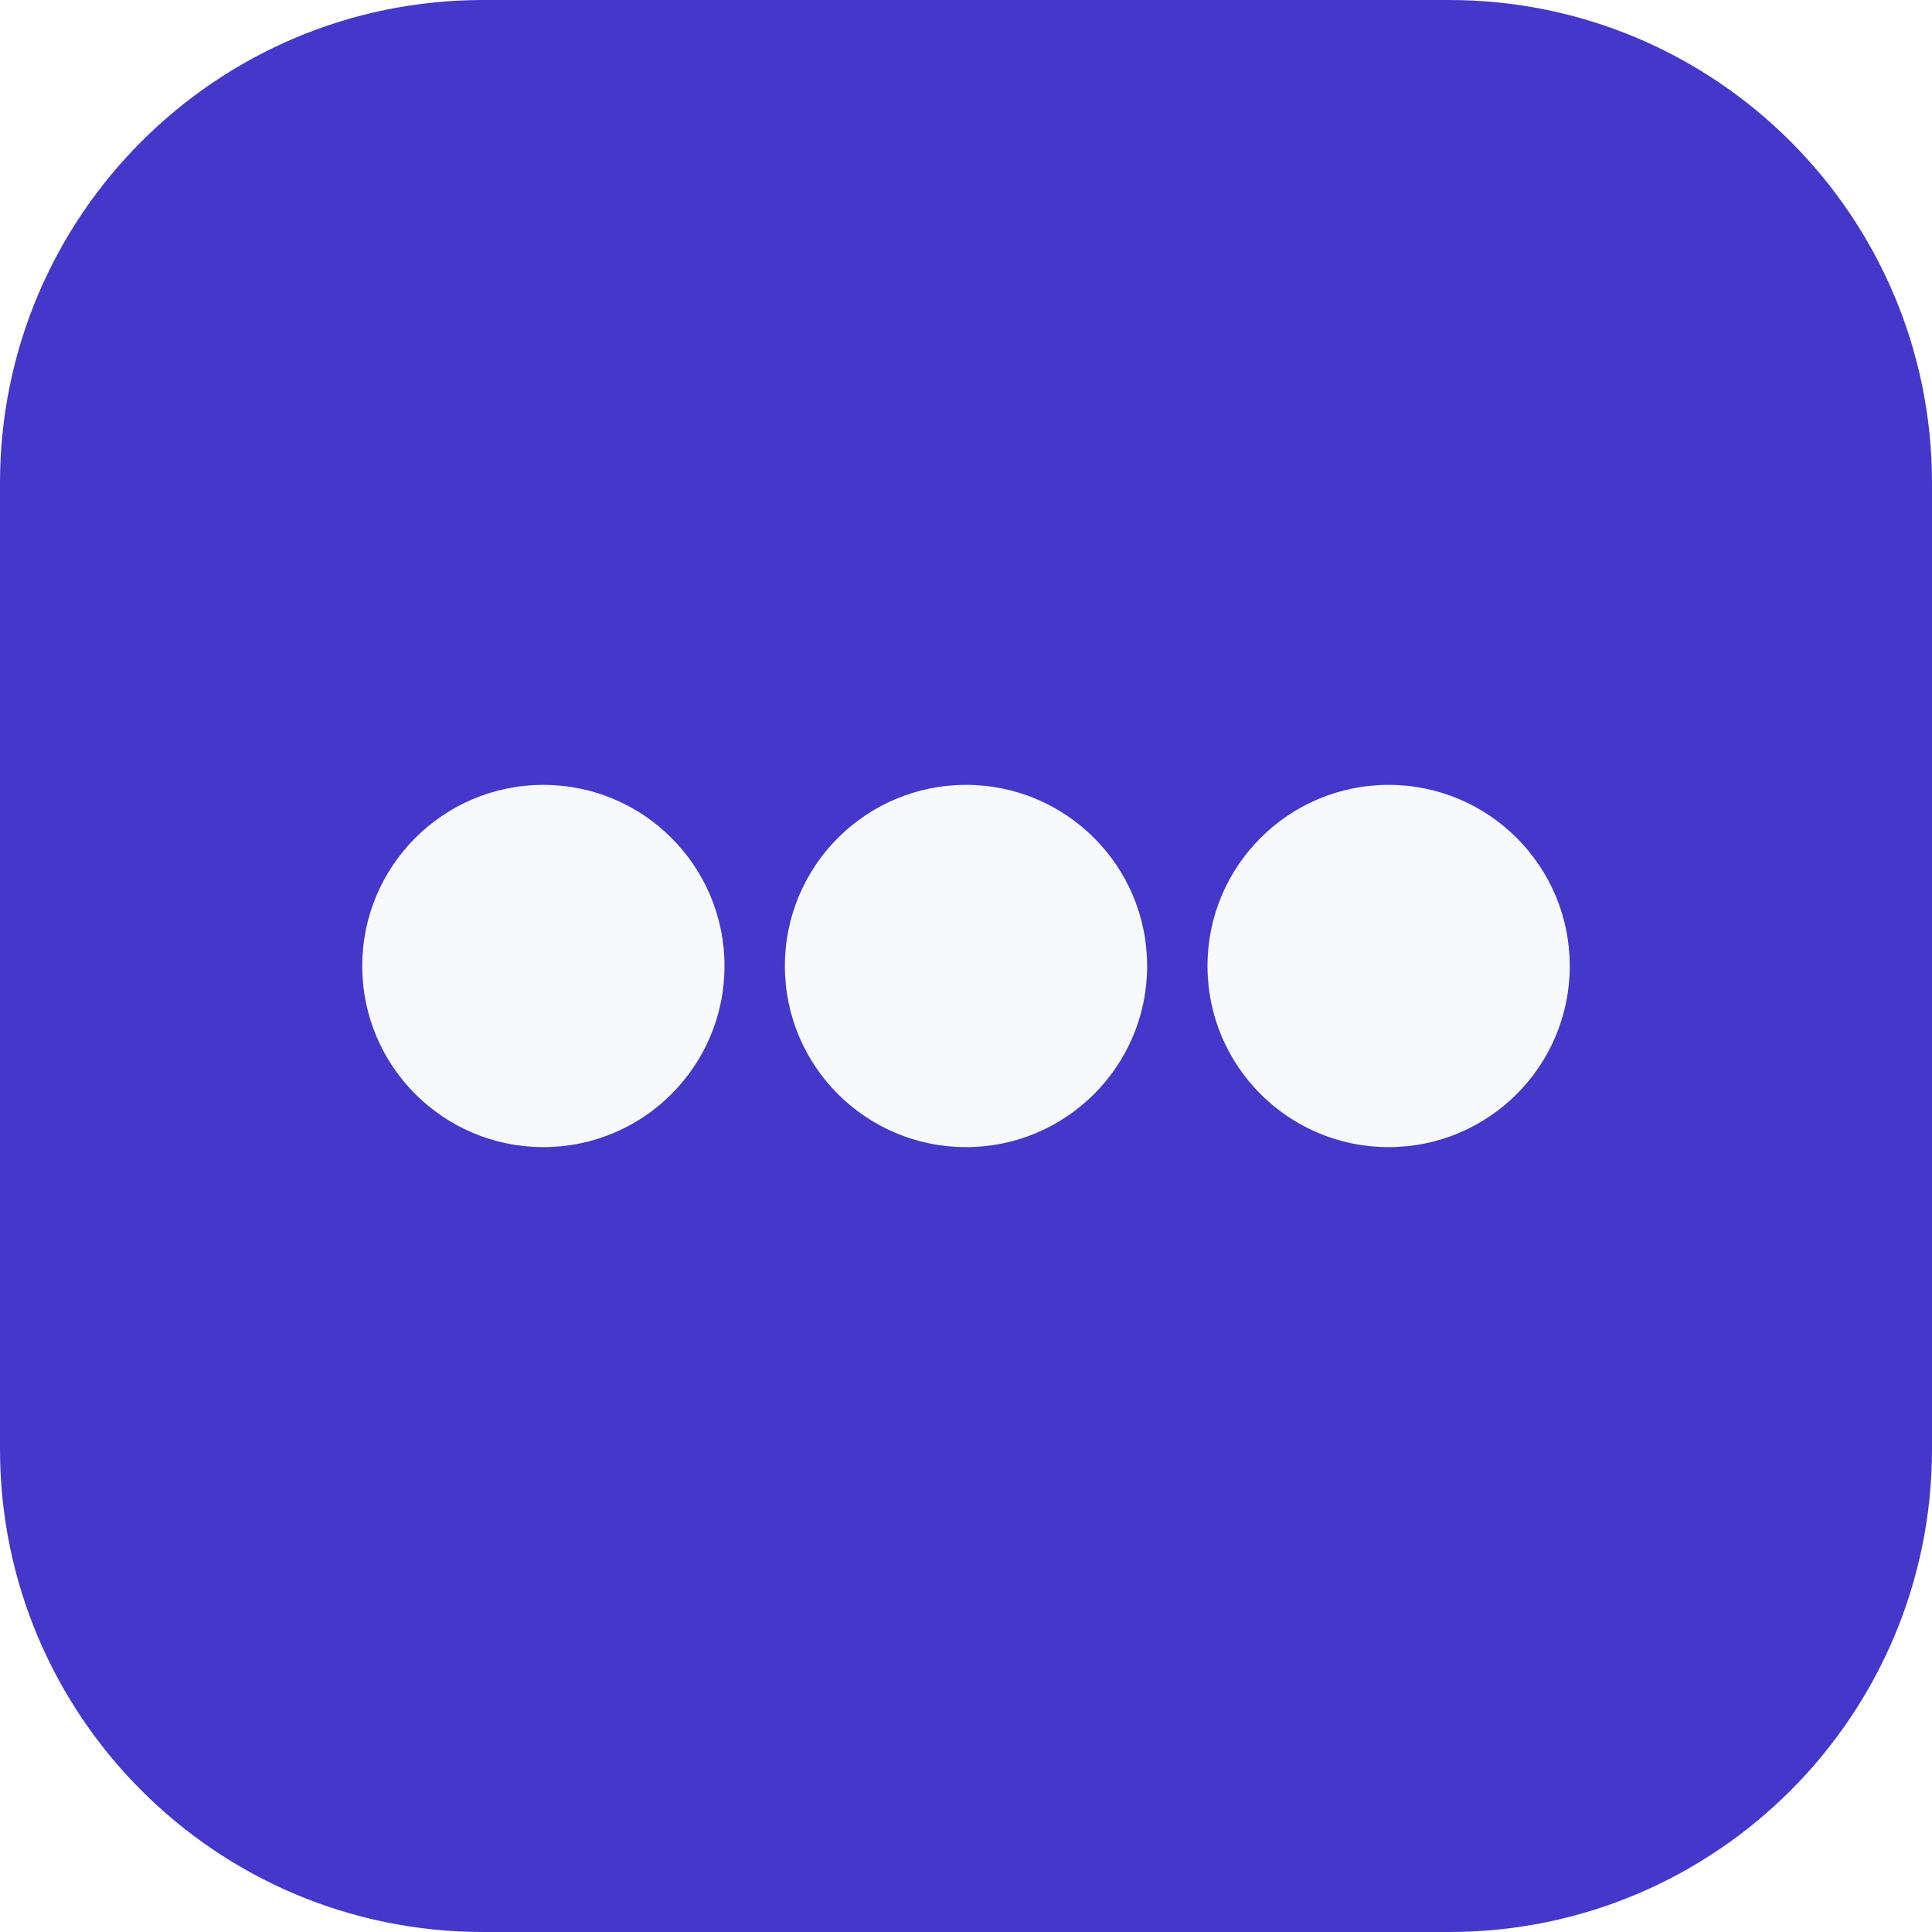
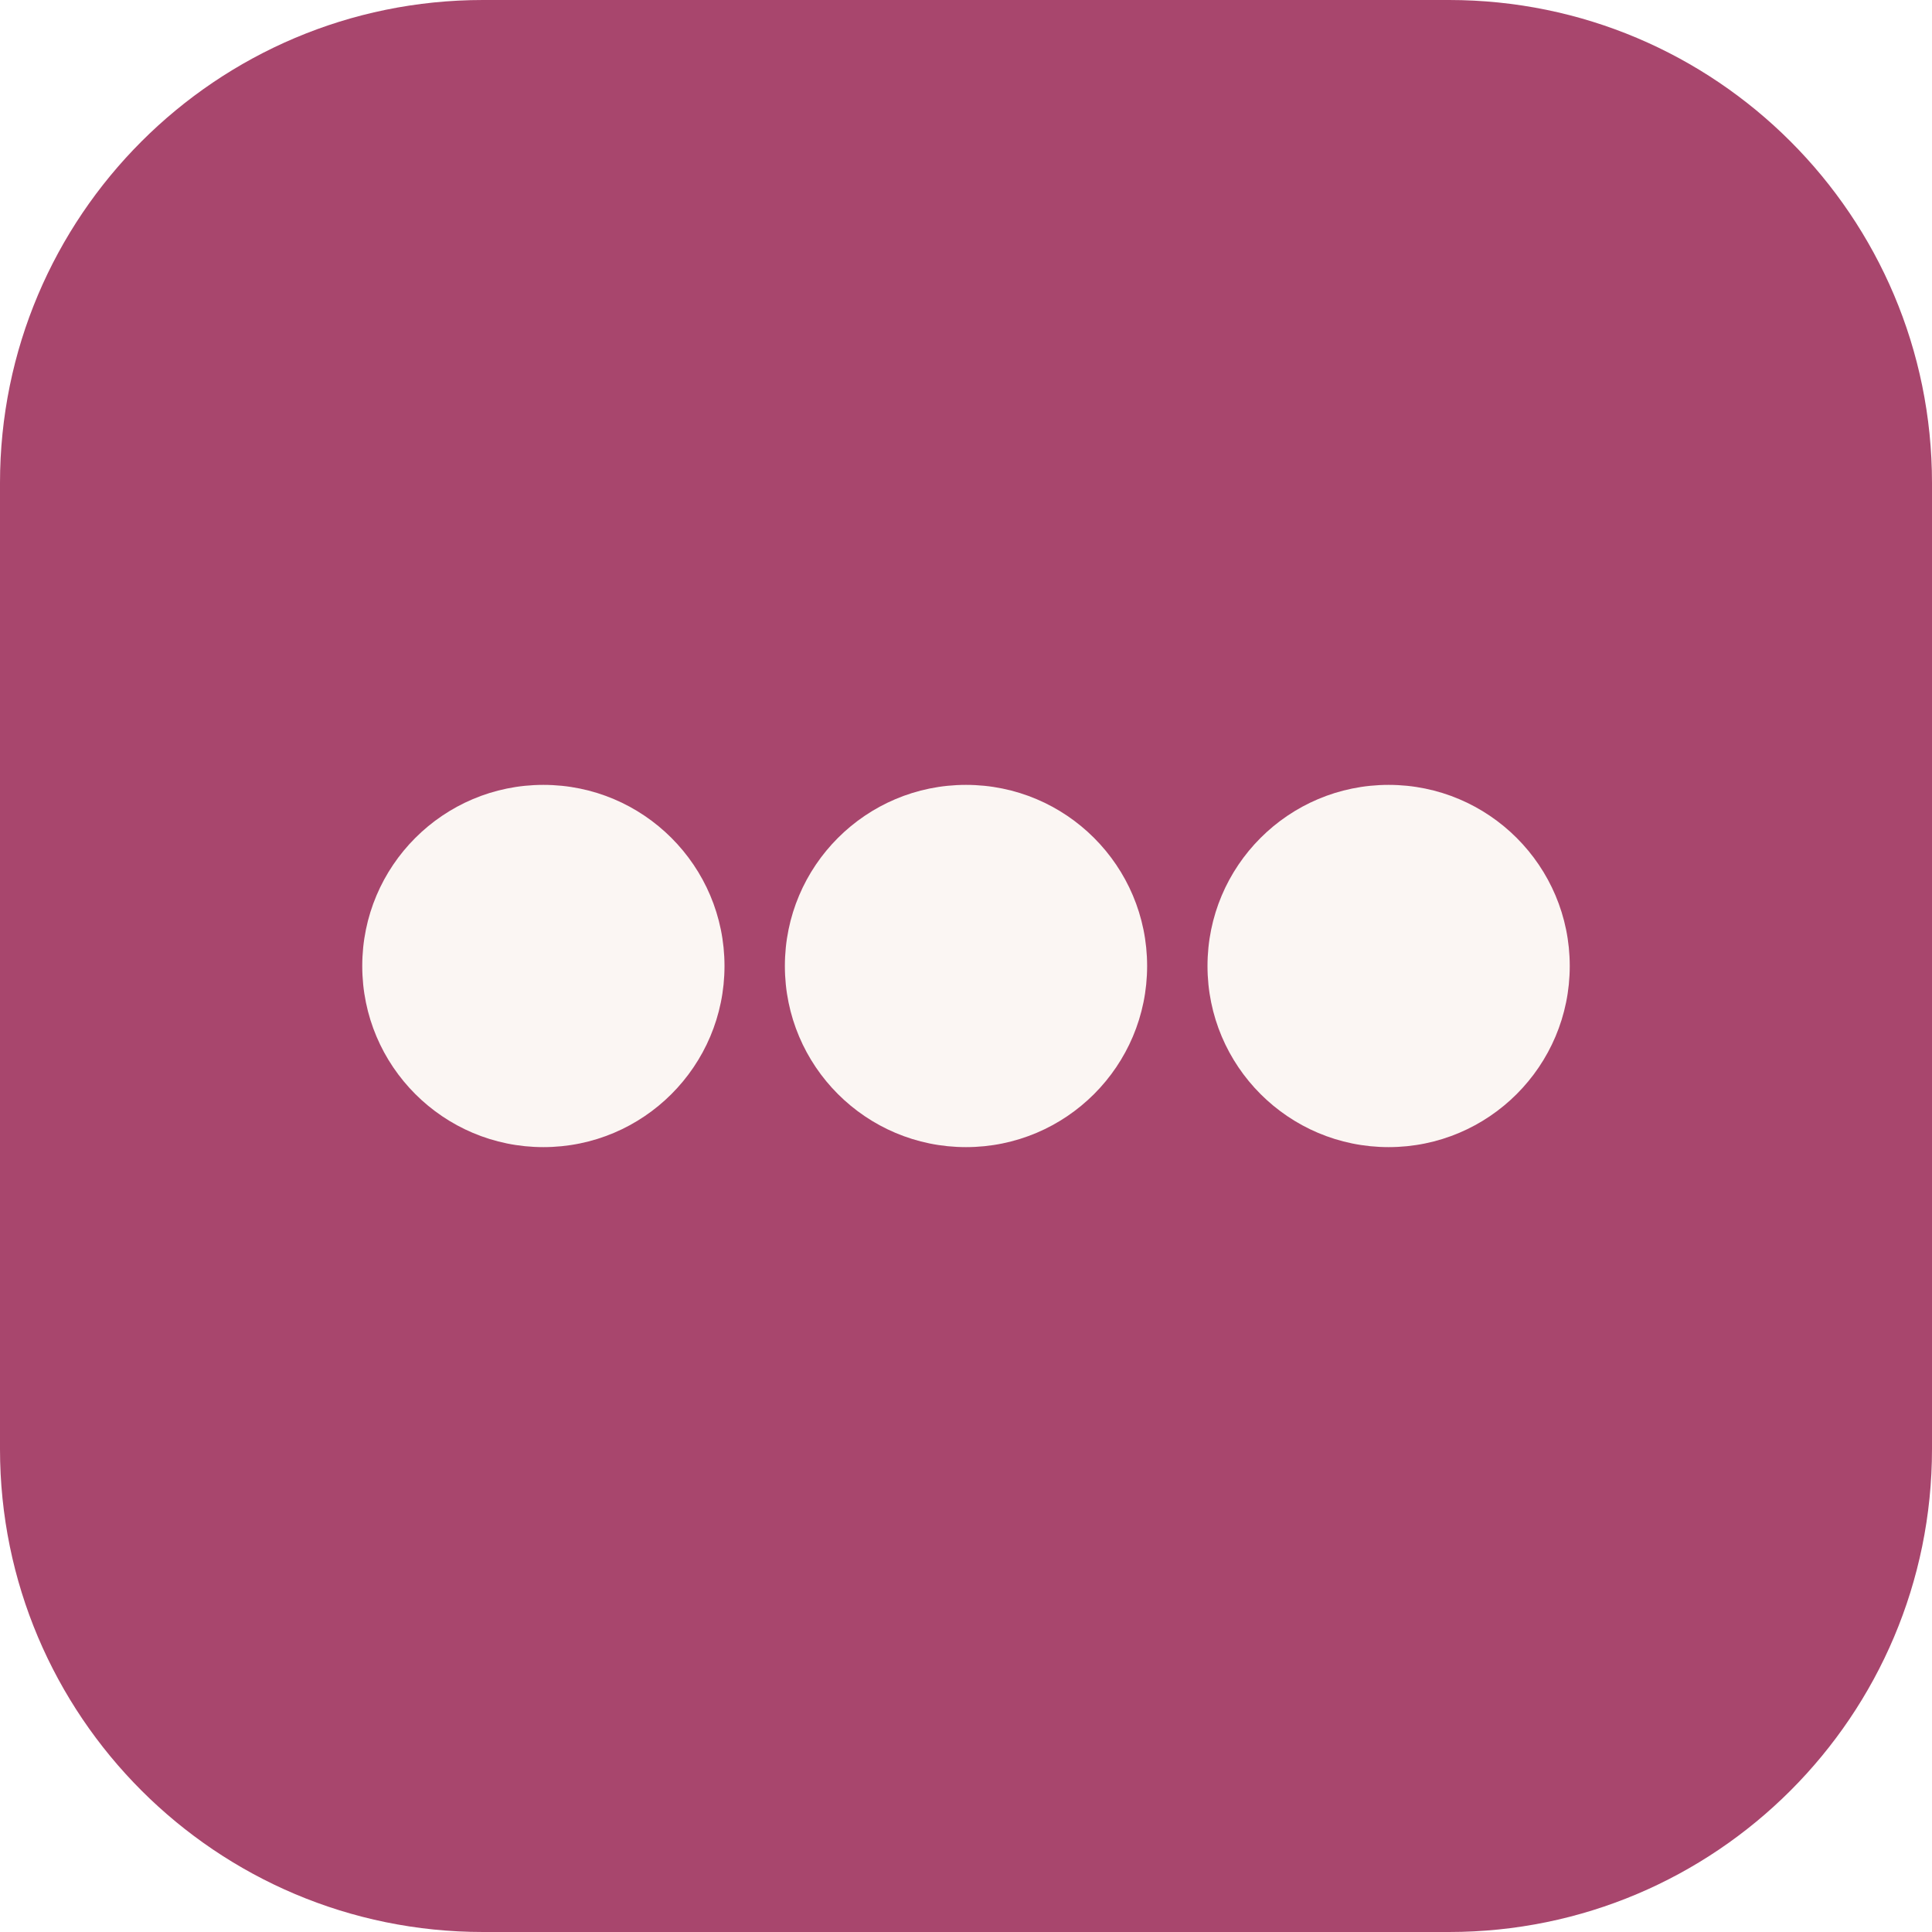
<svg xmlns="http://www.w3.org/2000/svg" viewBox="0 0 64 64">
-   <rect width="64" height="64" rx="16" fill="#4338CA" />
-   <circle cx="18" cy="32" r="6" fill="#F8F9FC" />
-   <circle cx="32" cy="32" r="6" fill="#F8F9FC" />
-   <circle cx="46" cy="32" r="6" fill="#F8F9FC" />
+   <rect width="64" height="64" rx="16" fill="#A8466D" />
+   <circle cx="18" cy="32" r="6" fill="#FBF6F3" />
+   <circle cx="32" cy="32" r="6" fill="#FBF6F3" />
+   <circle cx="46" cy="32" r="6" fill="#FBF6F3" />
</svg>
